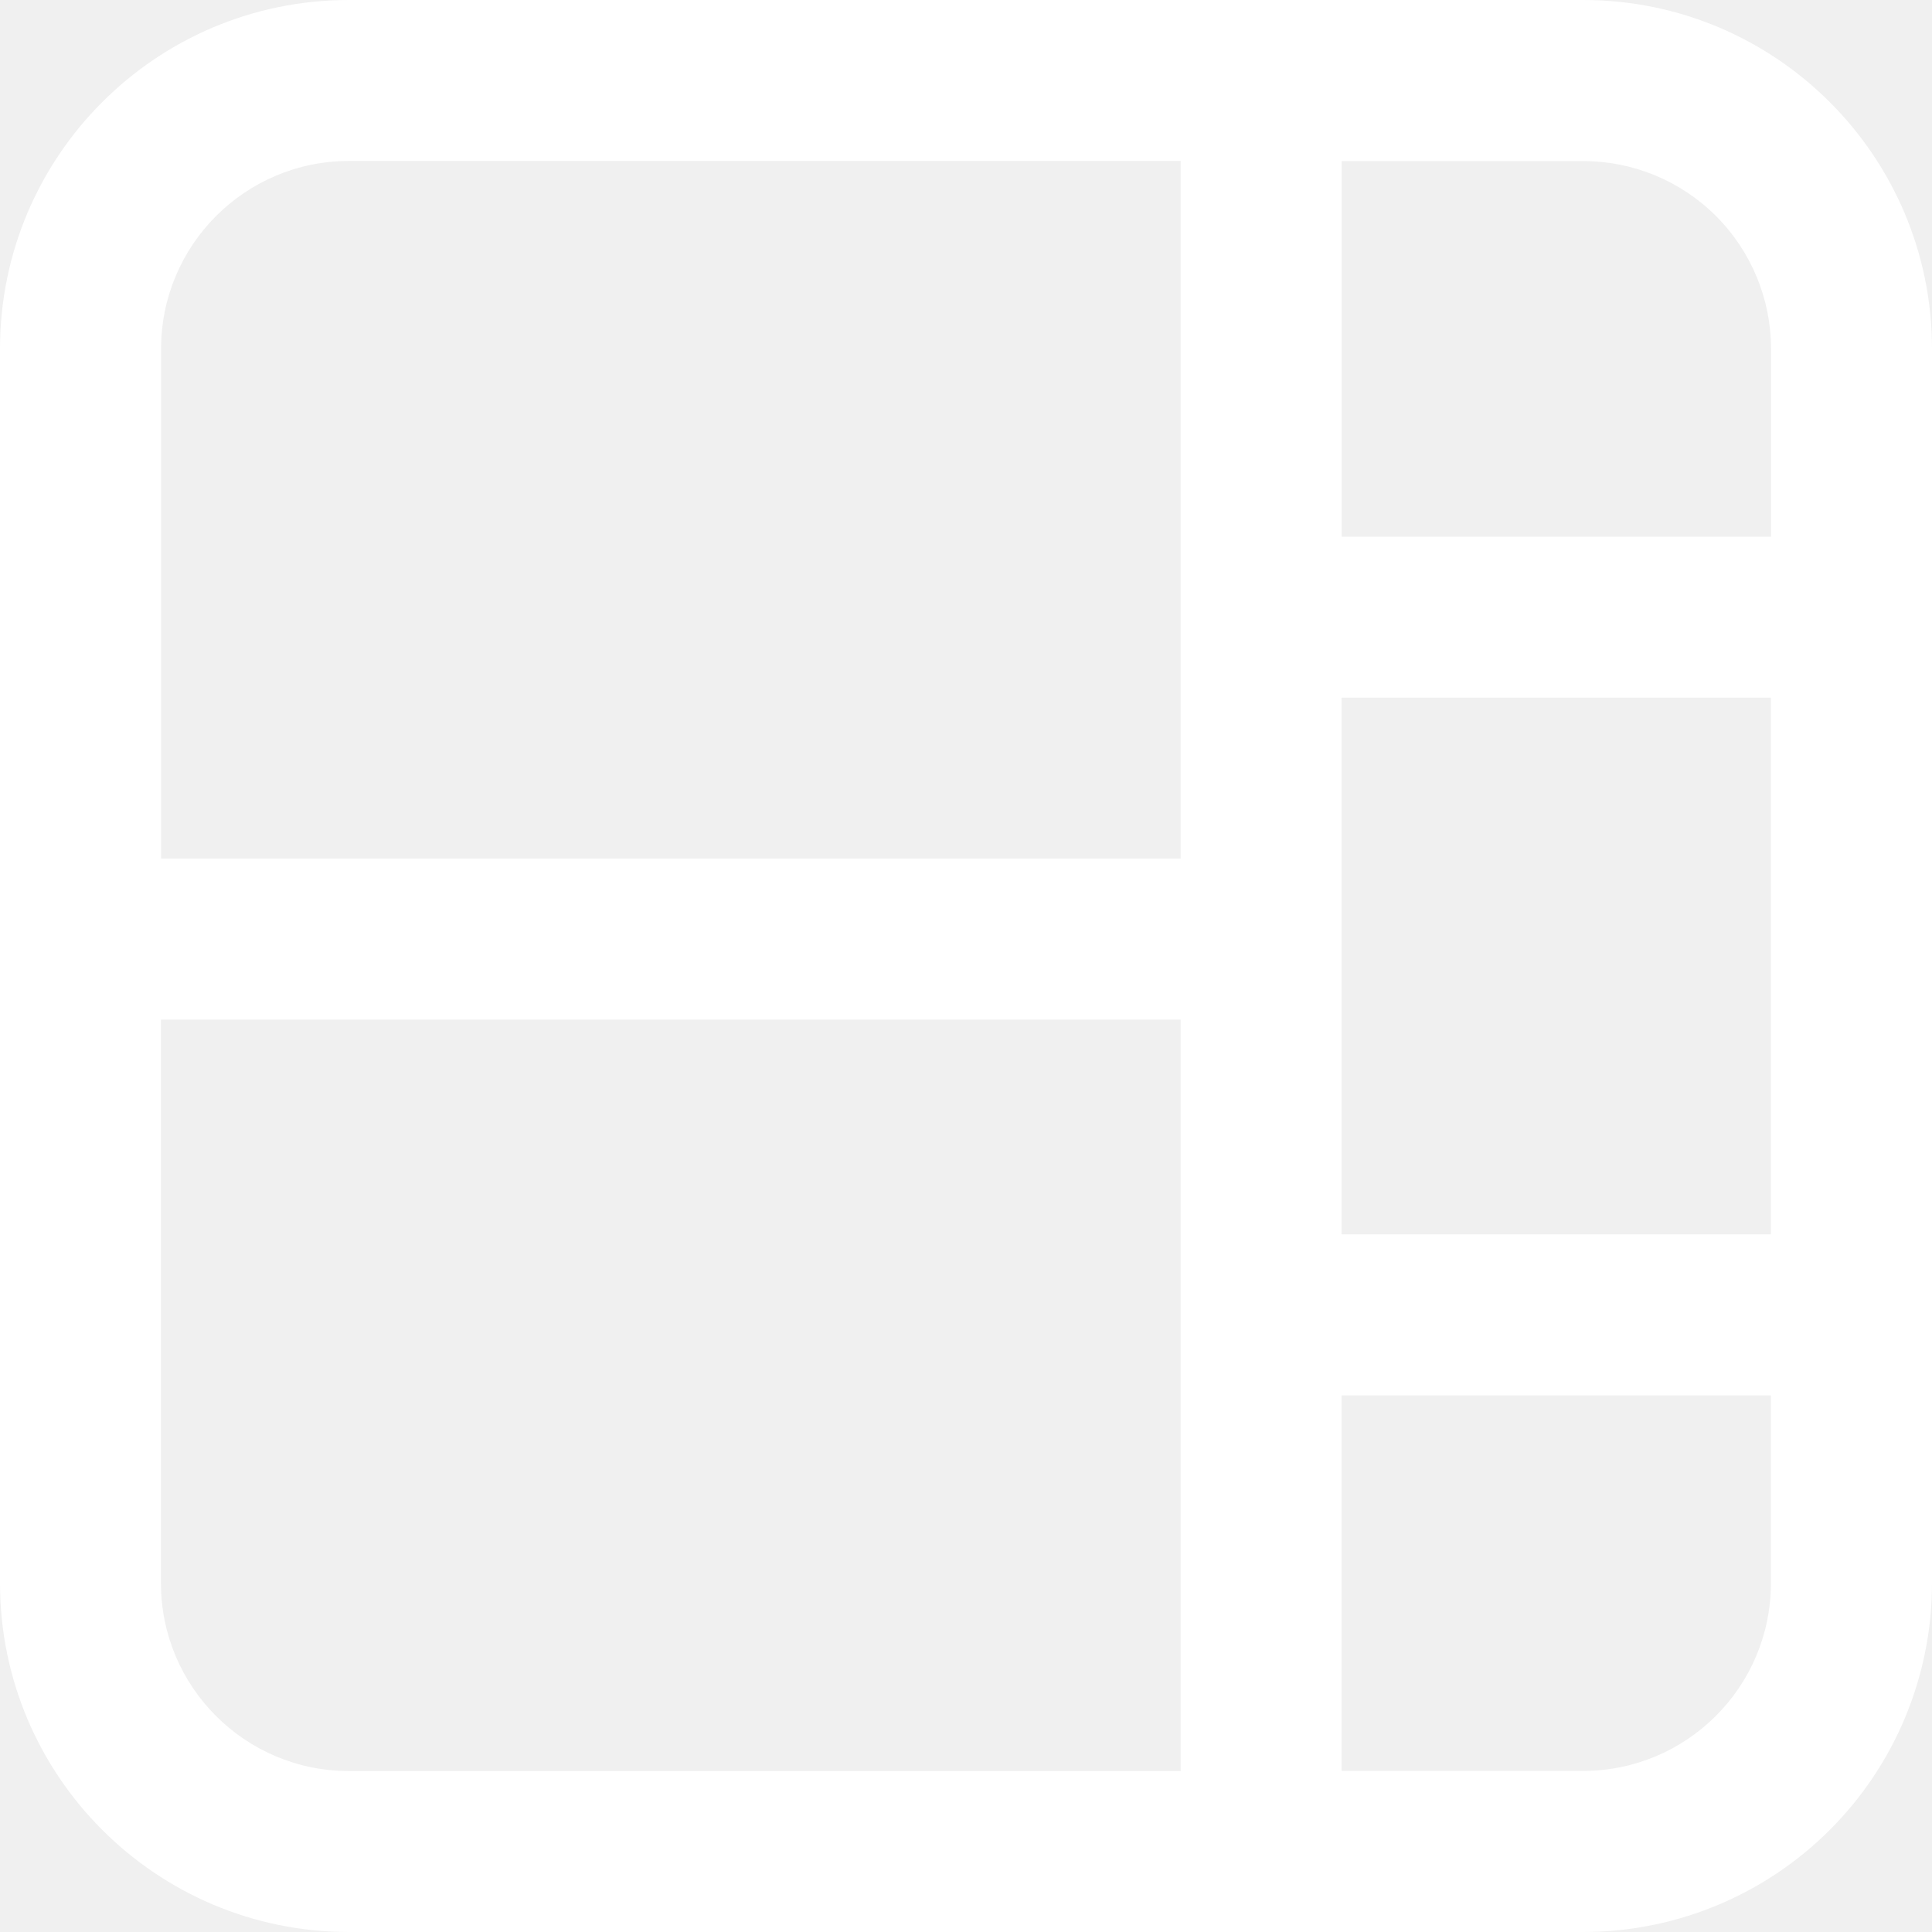
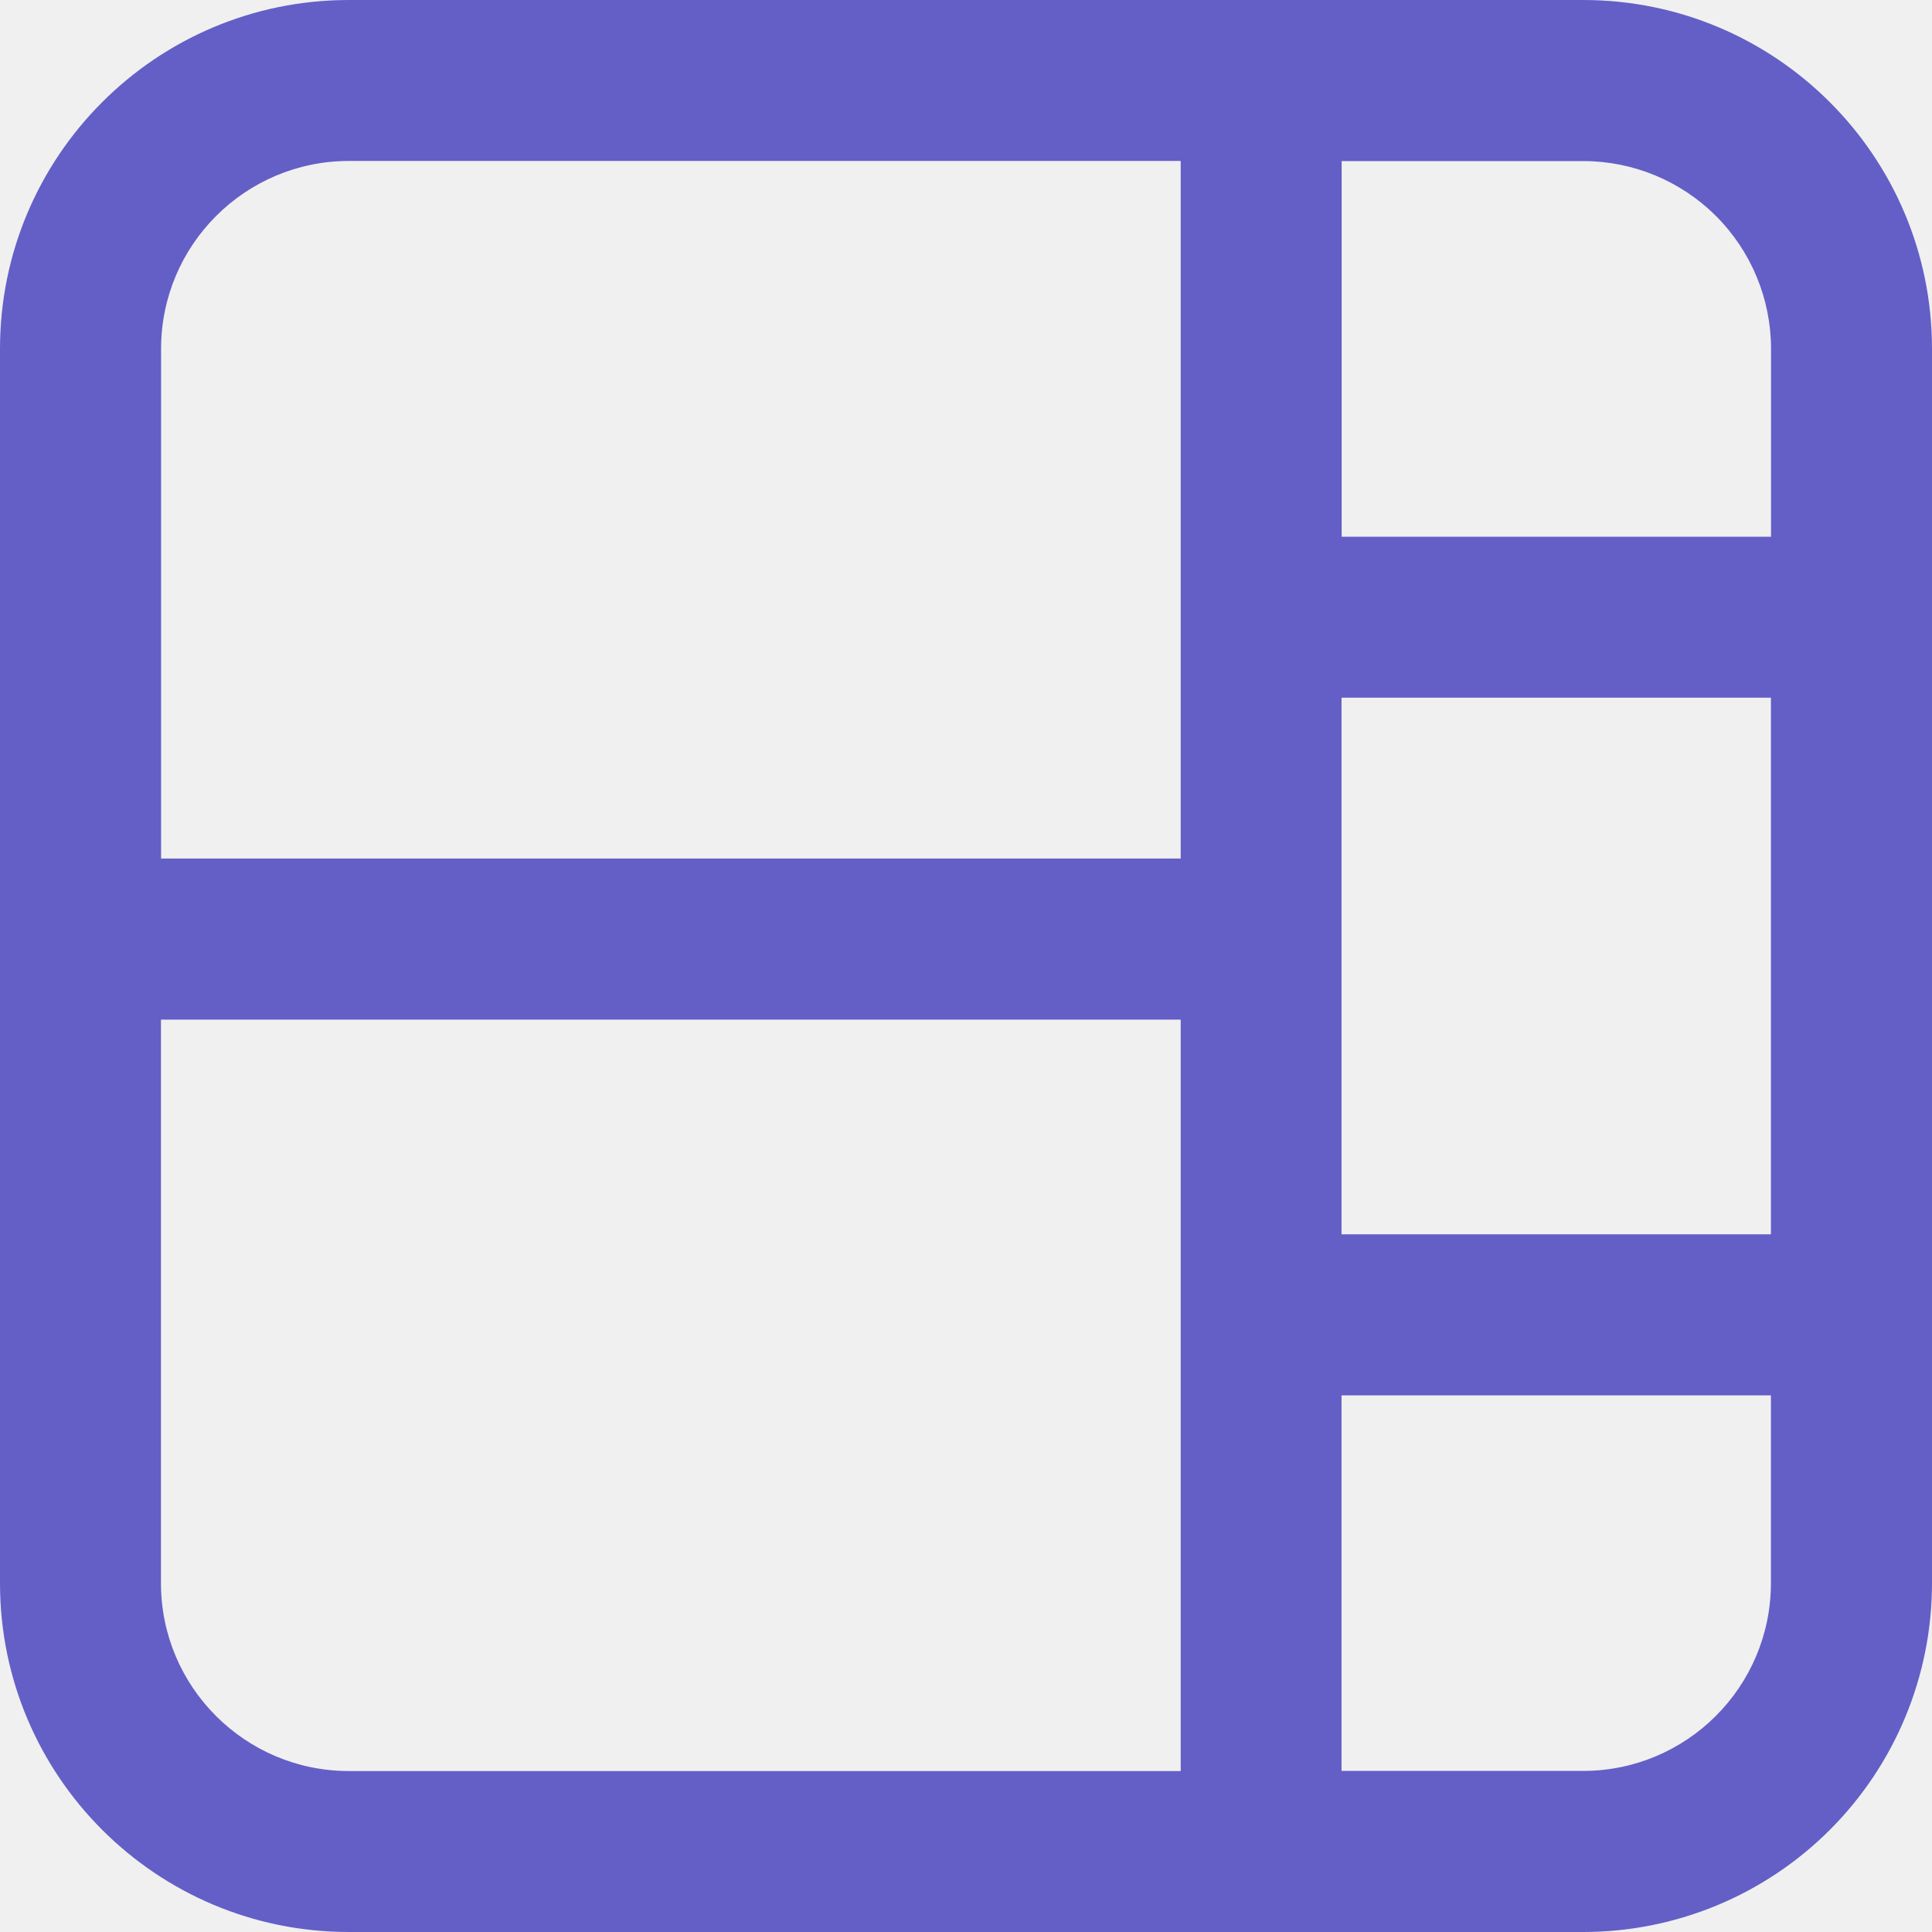
<svg xmlns="http://www.w3.org/2000/svg" width="16" height="16">
-   <path d="M0 2.889A2.889 2.889 0 0 1 2.889 0H13.11A2.889 2.889 0 0 1 16 2.889V13.11A2.888 2.888 0 0 1 13.111 16H2.89A2.889 2.889 0 0 1 0 13.111V2.89Zm1.333 5.555v4.667c0 .859.697 1.556 1.556 1.556h6.889V8.444H1.333Zm8.445-1.333V1.333h-6.89A1.556 1.556 0 0 0 1.334 2.89V7.11h8.445Zm4.889-1.333H11.11v4.444h3.556V5.778Zm0 5.778H11.11v3.11h2a1.556 1.556 0 0 0 1.556-1.555v-1.555Zm0-7.112V2.89a1.555 1.555 0 0 0-1.556-1.556h-2v3.111h3.556Z" fill="white" />
+   <path d="M0 2.889A2.889 2.889 0 0 1 2.889 0H13.11A2.889 2.889 0 0 1 16 2.889V13.11A2.888 2.888 0 0 1 13.111 16H2.89A2.889 2.889 0 0 1 0 13.111V2.89Zm1.333 5.555v4.667c0 .859.697 1.556 1.556 1.556h6.889V8.444H1.333Zm8.445-1.333V1.333h-6.89A1.556 1.556 0 0 0 1.334 2.89V7.11h8.445Zm4.889-1.333H11.11v4.444h3.556V5.778Zm0 5.778H11.11v3.11h2a1.556 1.556 0 0 0 1.556-1.555v-1.555Zm0-7.112V2.89a1.555 1.555 0 0 0-1.556-1.556h-2v3.111h3.556Z" fill="#635fc7" />
</svg>
